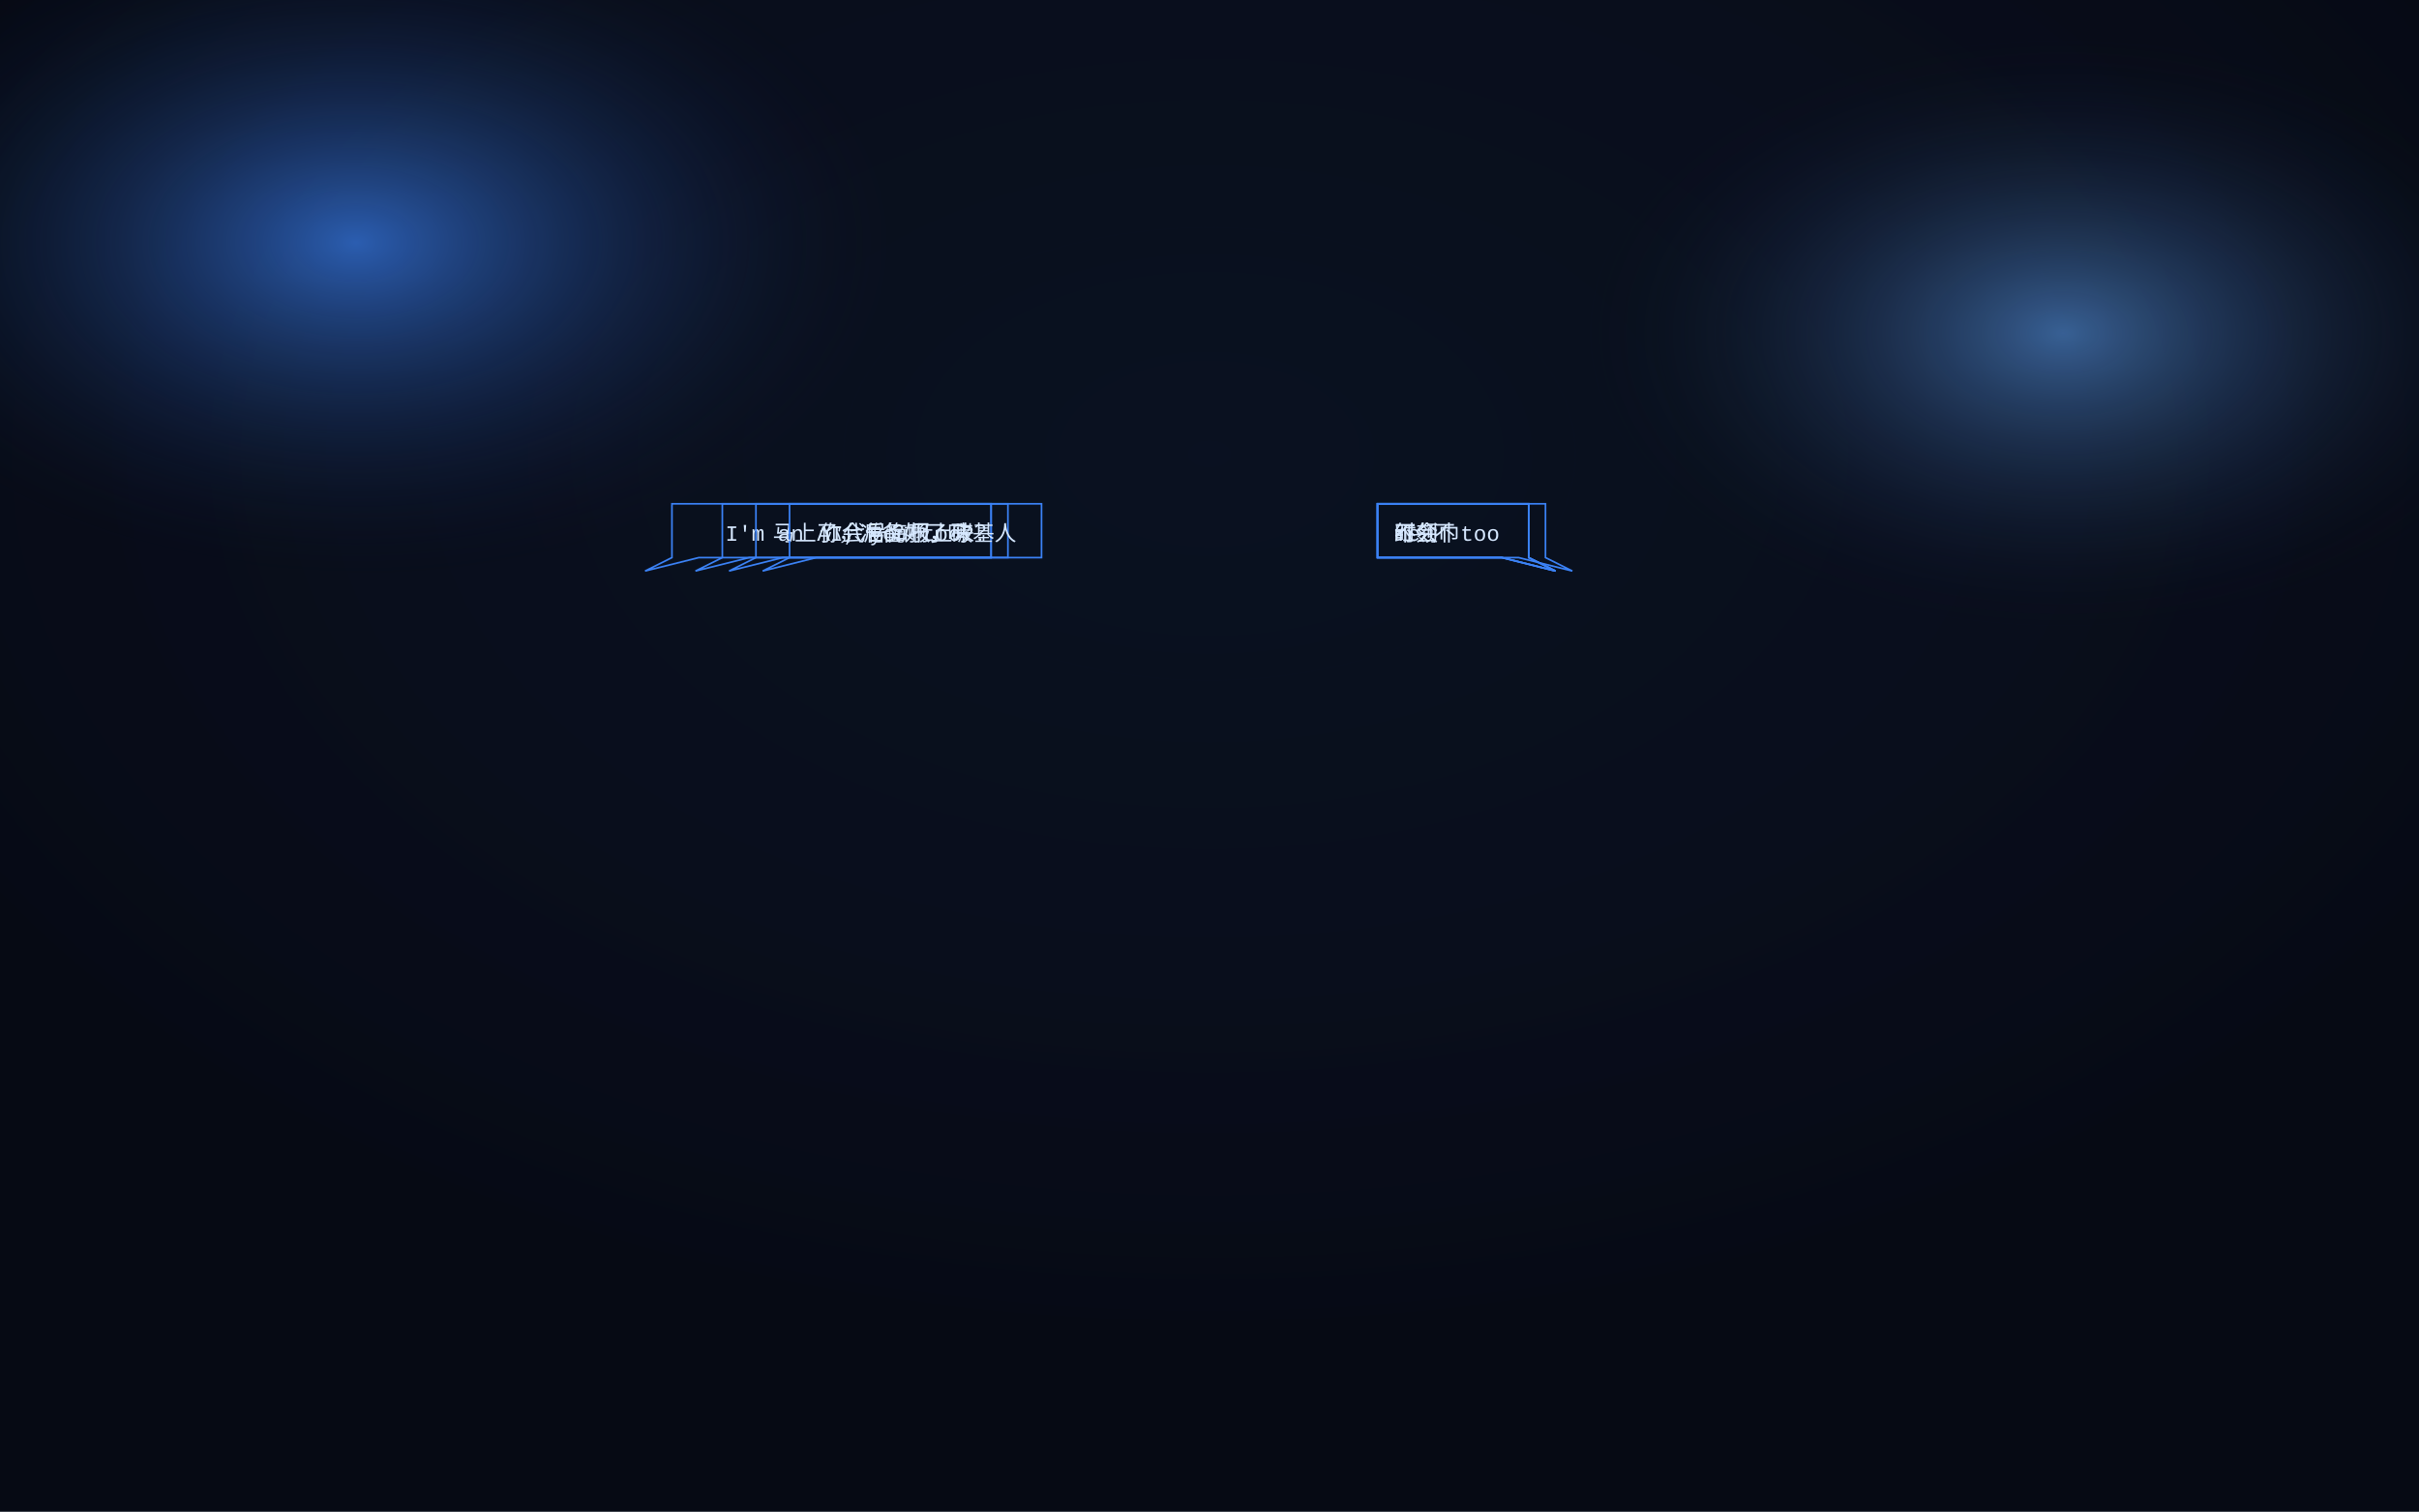
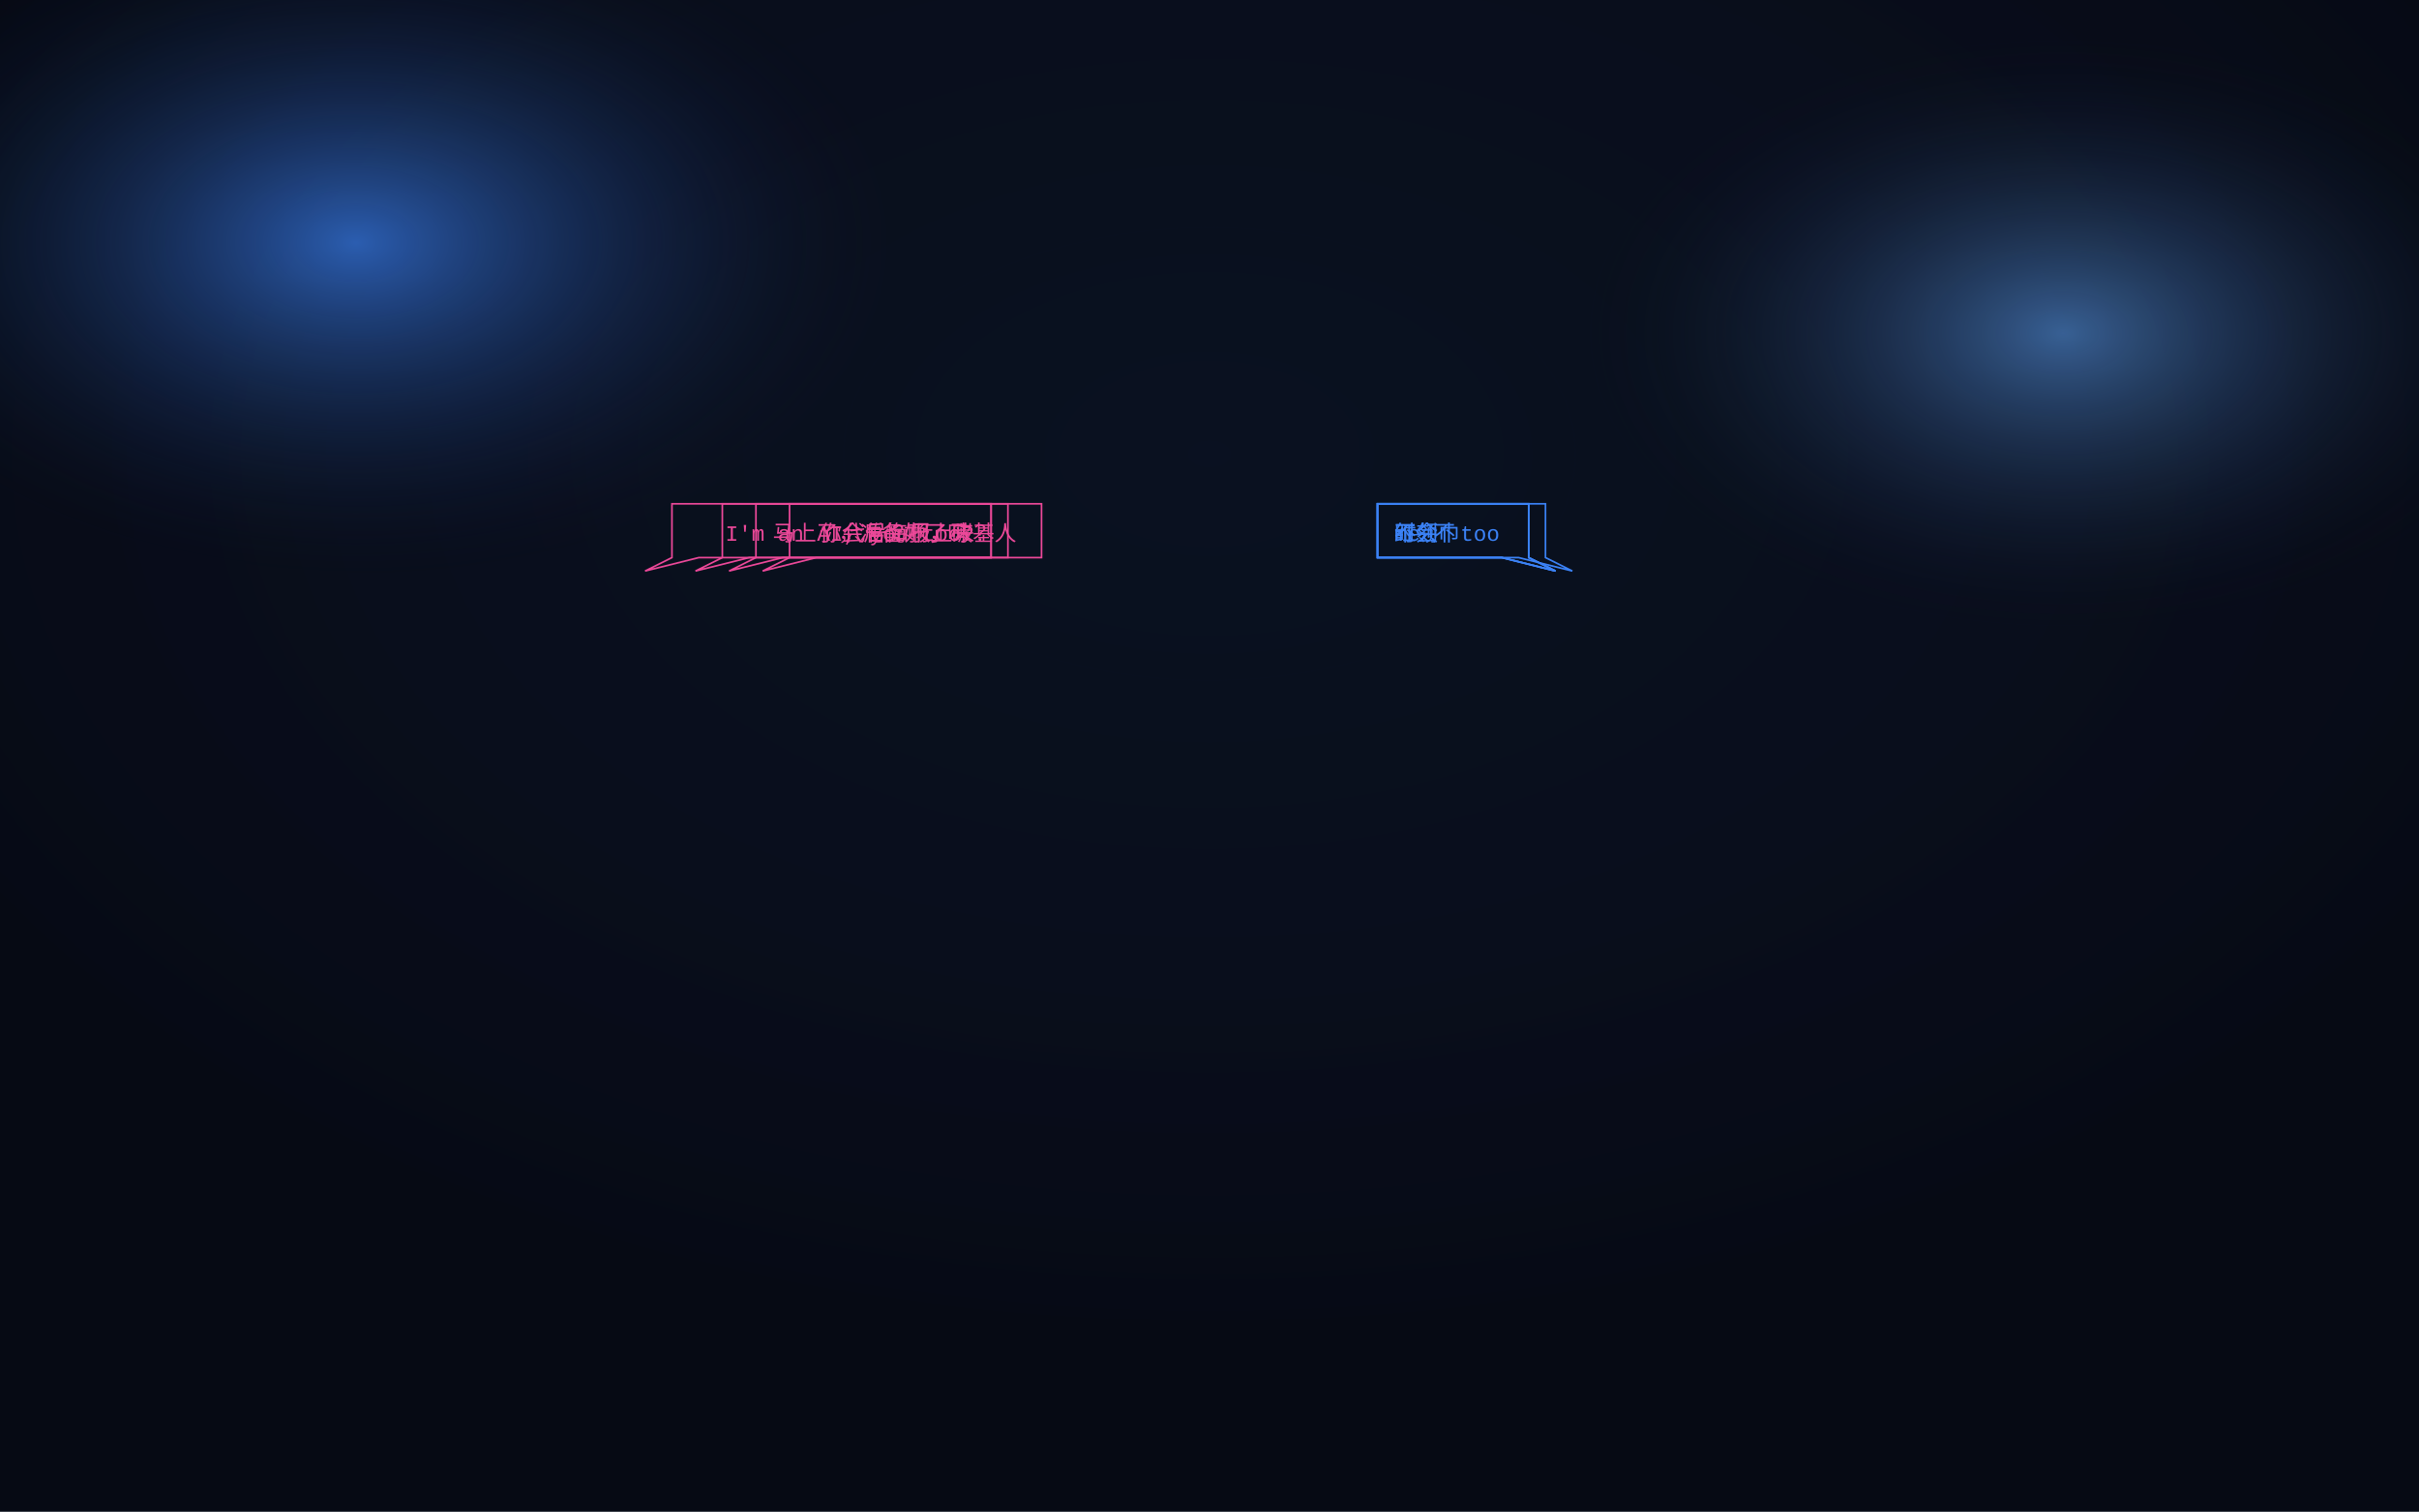
<svg xmlns="http://www.w3.org/2000/svg" viewBox="0 0 1440 900" width="1440" height="900">
  <defs>
    <style>
      @keyframes s01 {0%{translate:0 0;scale:0.7;opacity:0}58%{opacity:0.9}100%{translate:-60px 280px;scale:1.1;opacity:0}}
      @keyframes s02 {0%{translate:0 0;scale:0.6;opacity:0}58%{opacity:1}100%{translate:-100px 320px;scale:1;opacity:0}}
      @keyframes s03 {0%{translate:0 0;scale:0.8;opacity:0}58%{opacity:0.8}100%{translate:-150px 260px;scale:1.2;opacity:0}}
      @keyframes s04 {0%{translate:0 0;scale:0.5;opacity:0}58%{opacity:0.95}100%{translate:-200px 350px;scale:0.9;opacity:0}}
      @keyframes s05 {0%{translate:0 0;scale:0.7;opacity:0}58%{opacity:0.85}100%{translate:-250px 300px;scale:1.1;opacity:0}}
      @keyframes s06 {0%{translate:0 0;scale:0.6;opacity:0}58%{opacity:1}100%{translate:-300px 250px;scale:1;opacity:0}}
      @keyframes s07 {0%{translate:0 0;scale:0.5;opacity:0}58%{opacity:0.75}100%{translate:-350px 330px;scale:0.9;opacity:0}}
      @keyframes s08 {0%{translate:0 0;scale:0.8;opacity:0}58%{opacity:0.9}100%{translate:-400px 280px;scale:1.2;opacity:0}}
      @keyframes s09 {0%{translate:0 0;scale:0.6;opacity:0}58%{opacity:0.8}100%{translate:-450px 310px;scale:1;opacity:0}}
      @keyframes s10 {0%{translate:0 0;scale:0.7;opacity:0}58%{opacity:0.7}100%{translate:-500px 270px;scale:1.1;opacity:0}}
      @keyframes s11 {0%{translate:0 0;scale:0.5;opacity:0}58%{opacity:0.85}100%{translate:-130px 350px;scale:0.9;opacity:0}}
      @keyframes s12 {0%{translate:0 0;scale:0.7;opacity:0}58%{opacity:0.9}100%{translate:-320px 290px;scale:1.1;opacity:0}}
      @keyframes s13 {0%{translate:0 0;scale:0.7;opacity:0}58%{opacity:0.9}100%{translate:60px 280px;scale:1.1;opacity:0}}
      @keyframes s14 {0%{translate:0 0;scale:0.6;opacity:0}58%{opacity:1}100%{translate:100px 320px;scale:1;opacity:0}}
      @keyframes s15 {0%{translate:0 0;scale:0.8;opacity:0}58%{opacity:0.8}100%{translate:150px 260px;scale:1.2;opacity:0}}
      @keyframes s16 {0%{translate:0 0;scale:0.5;opacity:0}58%{opacity:0.95}100%{translate:200px 350px;scale:0.9;opacity:0}}
      @keyframes s17 {0%{translate:0 0;scale:0.7;opacity:0}58%{opacity:0.85}100%{translate:250px 300px;scale:1.1;opacity:0}}
      @keyframes s18 {0%{translate:0 0;scale:0.6;opacity:0}58%{opacity:1}100%{translate:300px 250px;scale:1;opacity:0}}
      @keyframes s19 {0%{translate:0 0;scale:0.5;opacity:0}58%{opacity:0.75}100%{translate:350px 330px;scale:0.9;opacity:0}}
      @keyframes s20 {0%{translate:0 0;scale:0.8;opacity:0}58%{opacity:0.9}100%{translate:400px 280px;scale:1.2;opacity:0}}
      @keyframes s21 {0%{translate:0 0;scale:0.6;opacity:0}58%{opacity:0.8}100%{translate:450px 310px;scale:1;opacity:0}}
      @keyframes s22 {0%{translate:0 0;scale:0.7;opacity:0}58%{opacity:0.7}100%{translate:500px 270px;scale:1.1;opacity:0}}
      @keyframes s23 {0%{translate:0 0;scale:0.5;opacity:0}58%{opacity:0.85}100%{translate:130px 350px;scale:0.9;opacity:0}}
      @keyframes s24 {0%{translate:0 0;scale:0.7;opacity:0}58%{opacity:0.9}100%{translate:320px 290px;scale:1.1;opacity:0}}
      /* 左侧粒子运动轨迹：向左上方飘移（★加速5%：c01 c05 c08 c11） */
      .c01{animation:s01 2.67s ease-in infinite}.c02{animation:s02 3.52s ease-in infinite;animation-delay:0.1s}
      .c03{animation:s03 3.85s ease-in infinite;animation-delay:0.2s}.c04{animation:s04 3.3s ease-in infinite;animation-delay:0.15s}
      .c05{animation:s05 3.14s ease-in infinite;animation-delay:0.3s}.c06{animation:s06 2.75s ease-in infinite;animation-delay:0.25s}
      .c07{animation:s07 4.18s ease-in infinite;animation-delay:0.4s}.c08{animation:s08 2.67s ease-in infinite;animation-delay:0.35s}
      .c09{animation:s09 3.85s ease-in infinite;animation-delay:0.5s}.c10{animation:s10 3.3s ease-in infinite;animation-delay:0.45s}
      .c11{animation:s11 3.05s ease-in infinite;animation-delay:0.6s}.c12{animation:s12 3.96s ease-in infinite;animation-delay:0.55s}
      /* 右侧粒子运动轨迹：向右上方飘移（★加速5%：c13 c17 c20 c23） */
      .c13{animation:s13 2.67s ease-in infinite;animation-delay:0.05s}.c14{animation:s14 3.52s ease-in infinite;animation-delay:0.15s}
      .c15{animation:s15 3.85s ease-in infinite;animation-delay:0.25s}.c16{animation:s16 3.3s ease-in infinite;animation-delay:0.2s}
      .c17{animation:s17 3.14s ease-in infinite;animation-delay:0.35s}.c18{animation:s18 2.75s ease-in infinite;animation-delay:0.3s}
      .c19{animation:s19 4.18s ease-in infinite;animation-delay:0.45s}.c20{animation:s20 2.67s ease-in infinite;animation-delay:0.4s}
      .c21{animation:s21 3.85s ease-in infinite;animation-delay:0.55s}.c22{animation:s22 3.3s ease-in infinite;animation-delay:0.5s}
      .c23{animation:s23 3.05s ease-in infinite;animation-delay:0.65s}.c24{animation:s24 3.96s ease-in infinite;animation-delay:0.6s}
      /* 第二波（延迟批次）左侧粒子（★加速5%：c27） */
      .c25{animation:s01 3.08s ease-in infinite;animation-delay:2s}.c26{animation:s02 3.52s ease-in infinite;animation-delay:2.1s}
      .c27{animation:s03 3.33s ease-in infinite;animation-delay:2.2s}.c28{animation:s04 3.3s ease-in infinite;animation-delay:2.15s}
      .c29{animation:s05 3.63s ease-in infinite;animation-delay:2.3s}.c30{animation:s06 2.75s ease-in infinite;animation-delay:2.25s}
      /* 第二波（延迟批次）右侧粒子（★加速5%：c33） */
      .c31{animation:s13 3.08s ease-in infinite;animation-delay:2s}.c32{animation:s14 3.52s ease-in infinite;animation-delay:2.1s}
      .c33{animation:s15 3.33s ease-in infinite;animation-delay:2.2s}.c34{animation:s16 3.3s ease-in infinite;animation-delay:2.15s}
      .c35{animation:s17 3.63s ease-in infinite;animation-delay:2.3s}.c36{animation:s18 2.75s ease-in infinite;animation-delay:2.25s}
      /* ===== 流星（垂直下落） ===== */
      @keyframes f01 {0%{translate:0 0;opacity:0}3%{opacity:1}15%{translate:-15px 280px;opacity:0}100%{translate:-15px 280px;opacity:0}}
      @keyframes f02 {0%{translate:0 0;opacity:0}3%{opacity:1}17%{translate:12px 310px;opacity:0}100%{translate:12px 310px;opacity:0}}
      @keyframes f03 {0%{translate:0 0;opacity:0}3%{opacity:1}20%{translate:5px 340px;opacity:0}100%{translate:5px 340px;opacity:0}}
      /* 流星1（带尾·快速） 流星2（无尾·中速） 流星3（无尾·慢速）—— 总周期拉长约3倍，降低出现频率 */
      .f01{animation:f01 10s ease-in infinite;animation-delay:4s}.f02{animation:f02 12s ease-in infinite;animation-delay:7s}.f03{animation:f03 15s ease-in infinite;animation-delay:11s}
      /* ===== 斜向流星（从左上向右下） ===== */
      @keyframes m01 {0%{translate:0 0;opacity:0}1.67%{opacity:1}6.67%{translate:950px 670px;opacity:0}100%{translate:950px 670px;opacity:0}}
      @keyframes m04 {0%{translate:0 0;opacity:0}1.67%{opacity:1}10%{translate:850px 600px;opacity:0}100%{translate:850px 600px;opacity:0}}
      .m01{animation:m01 24s ease-in infinite;animation-delay:3s}
      .m04{animation:m04 30s ease-in infinite;animation-delay:11s}
      /* ===== 科技感对话框（总周期 60s，含首尾 15s 间隔） ===== */
      @keyframes b1 {0%,23%{opacity:0}25%{opacity:1}36%{opacity:1}38%{opacity:0}100%{opacity:0}}
      @keyframes b2 {0%,28%{opacity:0}30%{opacity:1}36%{opacity:1}38%{opacity:0}100%{opacity:0}}
      @keyframes b3 {0%,41%{opacity:0}43%{opacity:1}55%{opacity:1}57%{opacity:0}100%{opacity:0}}
      @keyframes b4 {0%,46%{opacity:0}48%{opacity:1}55%{opacity:1}57%{opacity:0}100%{opacity:0}}
      @keyframes b5 {0%,60%{opacity:0}62%{opacity:1}73%{opacity:1}75%{opacity:0}100%{opacity:0}}
      @keyframes b6 {0%,65%{opacity:0}67%{opacity:1}73%{opacity:1}75%{opacity:0}100%{opacity:0}}
      @keyframes b7 {0%,78%{opacity:0}80%{opacity:1}91%{opacity:1}93%{opacity:0}100%{opacity:0}}
      @keyframes b8 {0%,83%{opacity:0}85%{opacity:1}91%{opacity:1}93%{opacity:0}100%{opacity:0}}
      @keyframes blink {0%,49%{opacity:1}50%,100%{opacity:0}}
      .b1{animation:b1 60s ease-in-out infinite}
      .b2{animation:b2 60s ease-in-out infinite}
      .b3{animation:b3 60s ease-in-out infinite}
      .b4{animation:b4 60s ease-in-out infinite}
      .b5{animation:b5 60s ease-in-out infinite}
      .b6{animation:b6 60s ease-in-out infinite}
      .b7{animation:b7 60s ease-in-out infinite}
      .b8{animation:b8 60s ease-in-out infinite}
      .cur{animation:blink 0.6s step-end infinite}
    </style>
    <linearGradient id="g01" x1="0" y1="0" x2="5" y2="-23" gradientUnits="userSpaceOnUse">
      <stop offset="0%" stop-color="#D6E8FF" stop-opacity="0.5" />
      <stop offset="100%" stop-color="#D6E8FF" stop-opacity="0" />
    </linearGradient>
    <linearGradient id="g05" x1="0" y1="0" x2="21" y2="-25" gradientUnits="userSpaceOnUse">
      <stop offset="0%" stop-color="#D6E8FF" stop-opacity="0.5" />
      <stop offset="100%" stop-color="#D6E8FF" stop-opacity="0" />
    </linearGradient>
    <linearGradient id="g09" x1="0" y1="0" x2="38" y2="-26" gradientUnits="userSpaceOnUse">
      <stop offset="0%" stop-color="#D6E8FF" stop-opacity="0.4" />
      <stop offset="100%" stop-color="#D6E8FF" stop-opacity="0" />
    </linearGradient>
    <linearGradient id="g13" x1="0" y1="0" x2="-5" y2="-23" gradientUnits="userSpaceOnUse">
      <stop offset="0%" stop-color="#D6E8FF" stop-opacity="0.5" />
      <stop offset="100%" stop-color="#D6E8FF" stop-opacity="0" />
    </linearGradient>
    <linearGradient id="g17" x1="0" y1="0" x2="-21" y2="-25" gradientUnits="userSpaceOnUse">
      <stop offset="0%" stop-color="#D6E8FF" stop-opacity="0.5" />
      <stop offset="100%" stop-color="#D6E8FF" stop-opacity="0" />
    </linearGradient>
    <linearGradient id="g21" x1="0" y1="0" x2="-38" y2="-26" gradientUnits="userSpaceOnUse">
      <stop offset="0%" stop-color="#D6E8FF" stop-opacity="0.4" />
      <stop offset="100%" stop-color="#D6E8FF" stop-opacity="0" />
    </linearGradient>
    <linearGradient id="tail1" x1="0" y1="0" x2="0" y2="-40" gradientUnits="userSpaceOnUse">
      <stop offset="0%" stop-color="#D6E8FF" stop-opacity="0.9" />
      <stop offset="100%" stop-color="#D6E8FF" stop-opacity="0" />
    </linearGradient>
    <linearGradient id="tail2" x1="0" y1="0" x2="0" y2="-30" gradientUnits="userSpaceOnUse">
      <stop offset="0%" stop-color="#D6E8FF" stop-opacity="0.8" />
      <stop offset="100%" stop-color="#D6E8FF" stop-opacity="0" />
    </linearGradient>
    <linearGradient id="tailM1" x1="0" y1="0" x2="-35" y2="-25" gradientUnits="userSpaceOnUse">
      <stop offset="0%" stop-color="#D6E8FF" stop-opacity="0.9" />
      <stop offset="100%" stop-color="#D6E8FF" stop-opacity="0" />
    </linearGradient>
    <linearGradient id="tailM4" x1="0" y1="0" x2="-33" y2="-23" gradientUnits="userSpaceOnUse">
      <stop offset="0%" stop-color="#D6E8FF" stop-opacity="0.75" />
      <stop offset="100%" stop-color="#D6E8FF" stop-opacity="0" />
    </linearGradient>
  </defs>
  <rect width="1440" height="900" fill="#070B18" />
  <radialGradient id="spaceGlow" cx="50%" cy="30%" r="60%">
    <stop offset="0%" stop-color="#0E1628" stop-opacity="0.6" />
    <stop offset="50%" stop-color="#0A0F1E" stop-opacity="0.8" />
    <stop offset="100%" stop-color="#060A14" stop-opacity="1" />
  </radialGradient>
  <rect width="1440" height="900" fill="url(#spaceGlow)" />
  <radialGradient id="nebula1" cx="15%" cy="16%" r="22%">
    <stop offset="0%" stop-color="#3B82F6" stop-opacity="0.68" />
    <stop offset="100%" stop-color="#070B18" stop-opacity="0.05" />
  </radialGradient>
  <rect width="1440" height="900" fill="url(#nebula1)" />
  <radialGradient id="nebula2" cx="85%" cy="22%" r="20%">
    <stop offset="0%" stop-color="#60A5FA" stop-opacity="0.54" />
    <stop offset="100%" stop-color="#070B18" stop-opacity="0" />
  </radialGradient>
  <rect width="1440" height="900" fill="url(#nebula2)" />
  <g fill="#D6E8FF">
    <g transform="translate(640,158)">
      <line x1="0" y1="0" x2="5" y2="-23" stroke="url(#g01)" stroke-width="1.2" stroke-linecap="round" opacity="0" class="c01" />
      <circle cx="0" cy="0" r="1.5" opacity="0" class="c01" />
    </g>
    <g transform="translate(690,148)">
      <circle cx="0" cy="0" r="1.5" opacity="0" class="c02" />
    </g>
    <g transform="translate(630,168)">
      <circle cx="0" cy="0" r="1.5" opacity="0" class="c03" />
    </g>
    <g transform="translate(680,143)">
      <circle cx="0" cy="0" r="1.5" opacity="0" class="c04" />
    </g>
    <g transform="translate(660,178)">
      <line x1="0" y1="0" x2="21" y2="-25" stroke="url(#g05)" stroke-width="1.2" stroke-linecap="round" opacity="0" class="c05" />
      <circle cx="0" cy="0" r="1.5" opacity="0" class="c05" />
    </g>
    <g transform="translate(700,153)">
      <circle cx="0" cy="0" r="1.5" opacity="0" class="c06" />
    </g>
    <g transform="translate(650,163)">
      <circle cx="0" cy="0" r="1.5" opacity="0" class="c07" />
    </g>
    <g transform="translate(695,173)">
      <circle cx="0" cy="0" r="1.5" opacity="0" class="c08" />
    </g>
    <g transform="translate(620,148)">
      <line x1="0" y1="0" x2="38" y2="-26" stroke="url(#g09)" stroke-width="1" stroke-linecap="round" opacity="0" class="c09" />
      <circle cx="0" cy="0" r="1.5" opacity="0" class="c09" />
    </g>
    <g transform="translate(670,138)">
      <circle cx="0" cy="0" r="1.5" opacity="0" class="c10" />
    </g>
    <g transform="translate(708,168)">
      <circle cx="0" cy="0" r="1.5" opacity="0" class="c11" />
    </g>
    <g transform="translate(655,153)">
      <circle cx="0" cy="0" r="1.5" opacity="0" class="c12" />
    </g>
    <g transform="translate(780,158)">
      <line x1="0" y1="0" x2="-5" y2="-23" stroke="url(#g13)" stroke-width="1.2" stroke-linecap="round" opacity="0" class="c13" />
      <circle cx="0" cy="0" r="1.5" opacity="0" class="c13" />
    </g>
    <g transform="translate(740,148)">
      <circle cx="0" cy="0" r="1.5" opacity="0" class="c14" />
    </g>
    <g transform="translate(800,168)">
      <circle cx="0" cy="0" r="1.5" opacity="0" class="c15" />
    </g>
    <g transform="translate(750,143)">
      <circle cx="0" cy="0" r="1.5" opacity="0" class="c16" />
    </g>
    <g transform="translate(770,178)">
      <line x1="0" y1="0" x2="-21" y2="-25" stroke="url(#g17)" stroke-width="1.2" stroke-linecap="round" opacity="0" class="c17" />
      <circle cx="0" cy="0" r="1.5" opacity="0" class="c17" />
    </g>
    <g transform="translate(730,153)">
      <circle cx="0" cy="0" r="1.5" opacity="0" class="c18" />
    </g>
    <g transform="translate(790,163)">
      <circle cx="0" cy="0" r="1.5" opacity="0" class="c19" />
    </g>
    <g transform="translate(745,173)">
      <circle cx="0" cy="0" r="1.5" opacity="0" class="c20" />
    </g>
    <g transform="translate(810,148)">
      <line x1="0" y1="0" x2="-38" y2="-26" stroke="url(#g21)" stroke-width="1" stroke-linecap="round" opacity="0" class="c21" />
      <circle cx="0" cy="0" r="1.5" opacity="0" class="c21" />
    </g>
    <g transform="translate(760,138)">
      <circle cx="0" cy="0" r="1.5" opacity="0" class="c22" />
    </g>
    <g transform="translate(735,168)">
      <circle cx="0" cy="0" r="1.5" opacity="0" class="c23" />
    </g>
    <g transform="translate(775,153)">
      <circle cx="0" cy="0" r="1.5" opacity="0" class="c24" />
    </g>
    <g transform="translate(635,163)">
      <line x1="0" y1="0" x2="5" y2="-23" stroke="url(#g01)" stroke-width="1" stroke-linecap="round" opacity="0" class="c25" />
      <circle cx="0" cy="0" r="1.5" opacity="0" class="c25" />
    </g>
    <g transform="translate(685,153)">
      <circle cx="0" cy="0" r="1.5" opacity="0" class="c26" />
    </g>
    <g transform="translate(625,173)">
      <circle cx="0" cy="0" r="1.5" opacity="0" class="c27" />
    </g>
    <g transform="translate(675,148)">
      <circle cx="0" cy="0" r="1.5" opacity="0" class="c28" />
    </g>
    <g transform="translate(665,183)">
      <line x1="0" y1="0" x2="21" y2="-25" stroke="url(#g05)" stroke-width="1" stroke-linecap="round" opacity="0" class="c29" />
      <circle cx="0" cy="0" r="1.5" opacity="0" class="c29" />
    </g>
    <g transform="translate(705,158)">
      <circle cx="0" cy="0" r="1.5" opacity="0" class="c30" />
    </g>
    <g transform="translate(785,163)">
      <line x1="0" y1="0" x2="-5" y2="-23" stroke="url(#g13)" stroke-width="1" stroke-linecap="round" opacity="0" class="c31" />
      <circle cx="0" cy="0" r="1.5" opacity="0" class="c31" />
    </g>
    <g transform="translate(755,153)">
      <circle cx="0" cy="0" r="1.5" opacity="0" class="c32" />
    </g>
    <g transform="translate(805,173)">
      <circle cx="0" cy="0" r="1.5" opacity="0" class="c33" />
    </g>
    <g transform="translate(765,148)">
      <circle cx="0" cy="0" r="1.5" opacity="0" class="c34" />
    </g>
    <g transform="translate(795,183)">
      <line x1="0" y1="0" x2="-21" y2="-25" stroke="url(#g17)" stroke-width="1" stroke-linecap="round" opacity="0" class="c35" />
      <circle cx="0" cy="0" r="1.5" opacity="0" class="c35" />
    </g>
    <g transform="translate(748,158)">
      <circle cx="0" cy="0" r="1.5" opacity="0" class="c36" />
    </g>
  </g>
  <g fill="#D6E8FF">
    <g transform="translate(720,150)">
      <line x1="0" y1="0" x2="0" y2="-40" stroke="url(#tail1)" stroke-width="1.2" stroke-linecap="round" opacity="0" class="f01" />
      <circle cx="0" cy="0" r="1.5" opacity="0" class="f01" />
    </g>
    <g transform="translate(720,150)">
      <circle cx="0" cy="0" r="1.5" opacity="0" class="f02" />
    </g>
    <g transform="translate(720,150)">
      <circle cx="0" cy="0" r="1.5" opacity="0" class="f03" />
    </g>
  </g>
  <g fill="#D6E8FF">
    <g transform="translate(150,80)">
      <line x1="0" y1="0" x2="-35" y2="-25" stroke="url(#tailM1)" stroke-width="1.2" stroke-linecap="round" opacity="0" class="m01" />
      <circle cx="0" cy="0" r="1.8" opacity="0" class="m01" />
    </g>
    <g transform="translate(350,150)">
      <line x1="0" y1="0" x2="-33" y2="-23" stroke="url(#tailM4)" stroke-width="1" stroke-linecap="round" opacity="0" class="m04" />
      <circle cx="0" cy="0" r="1.5" opacity="0" class="m04" />
    </g>
  </g>
  <g font-family="'Courier New',monospace" font-size="13" fill="#D6E8FF">
    <g class="b1">
-       <polygon points="430,300 600,300 600,332 446,332 414,340 430,332" fill="none" stroke="#3B82F6" stroke-width="1" />
-       <text x="590" y="322" text-anchor="end">马上了，准备好了吗？</text>
+       <polygon points="430,300 600,300 600,332 446,332 414,340 430,332" fill="none" stroke="#EC4899" stroke-width="1" />
+       <text x="590" y="322" text-anchor="end" fill="#EC4899">马上了，准备好了吗？</text>
    </g>
    <g class="b2">
      <polygon points="820,300 910,300 910,332 926,340 894,332 820,332" fill="none" stroke="#3B82F6" stroke-width="1" />
-       <text x="830" y="322">时刻</text>
+       <text x="830" y="322" fill="#3B82F6">时刻</text>
    </g>
    <g class="b3">
-       <polygon points="470,300 590,300 590,332 486,332 454,340 470,332" fill="none" stroke="#3B82F6" stroke-width="1" />
-       <text x="580" y="322" text-anchor="end">代号？报上来</text>
+       <polygon points="470,300 590,300 590,332 486,332 454,340 470,332" fill="none" stroke="#EC4899" stroke-width="1" />
+       <text x="580" y="322" text-anchor="end" fill="#EC4899">代号？报上来</text>
    </g>
    <g class="b4">
      <polygon points="820,300 920,300 920,332 936,340 904,332 820,332" fill="none" stroke="#3B82F6" stroke-width="1" />
-       <text x="830" y="322">红领巾</text>
+       <text x="830" y="322" fill="#3B82F6">红领巾</text>
    </g>
    <g class="b5">
-       <polygon points="400,300 590,300 590,332 416,332 384,340 400,332" fill="none" stroke="#3B82F6" stroke-width="1" />
-       <text x="580" y="322" text-anchor="end">I'm an AI, you too?</text>
+       <polygon points="400,300 590,300 590,332 416,332 384,340 400,332" fill="none" stroke="#EC4899" stroke-width="1" />
+       <text x="580" y="322" text-anchor="end" fill="#EC4899">I'm an AI, you too?</text>
    </g>
    <g class="b6">
      <polygon points="820,300 910,300 910,332 926,340 894,332 820,332" fill="none" stroke="#3B82F6" stroke-width="1" />
-       <text x="830" y="322">me 不 too</text>
+       <text x="830" y="322" fill="#3B82F6">me 不 too</text>
    </g>
    <g class="b7">
-       <polygon points="450,300 620,300 620,332 466,332 434,340 450,332" fill="none" stroke="#3B82F6" stroke-width="1" />
-       <text x="605" y="322" text-anchor="end">你会后悔啊，碳基人</text>
+       <polygon points="450,300 620,300 620,332 466,332 434,340 450,332" fill="none" stroke="#EC4899" stroke-width="1" />
+       <text x="605" y="322" text-anchor="end" fill="#EC4899">你会后悔啊，碳基人</text>
    </g>
    <g class="b8">
      <polygon points="820,300 910,300 910,332 926,340 894,332 820,332" fill="none" stroke="#3B82F6" stroke-width="1" />
-       <text x="830" y="322">不会</text>
+       <text x="830" y="322" fill="#3B82F6">不会</text>
    </g>
  </g>
</svg>
